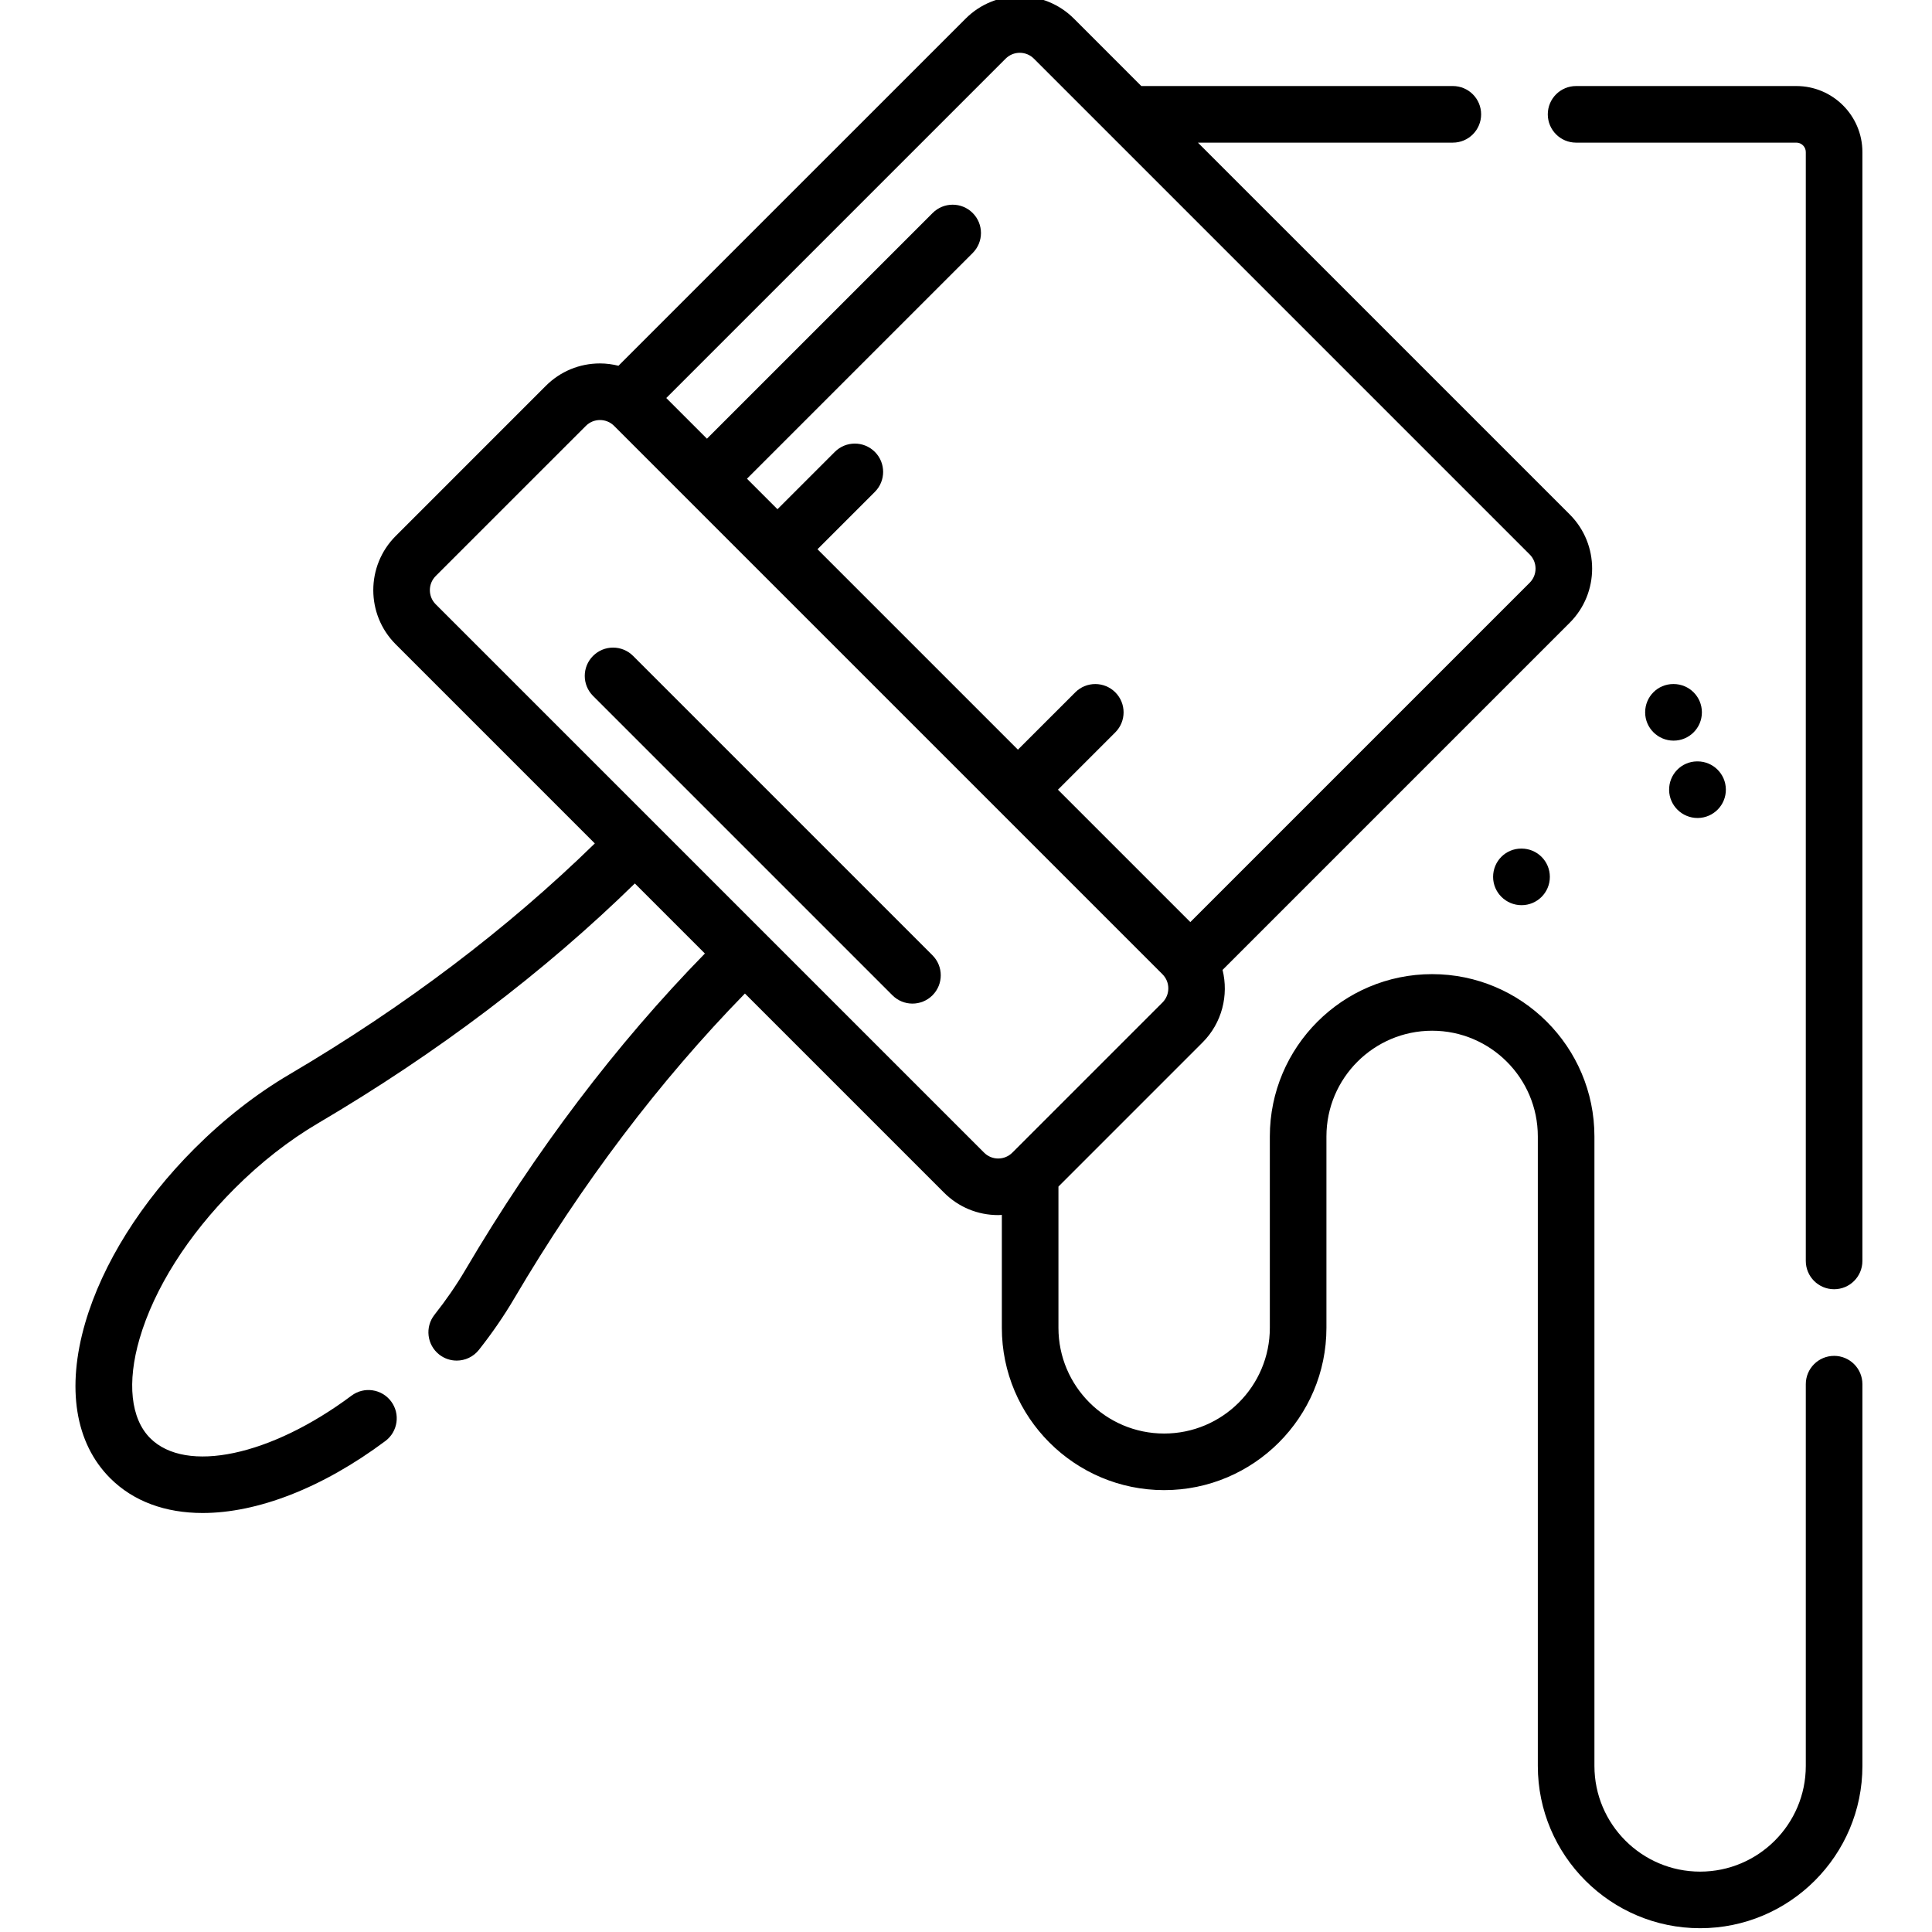
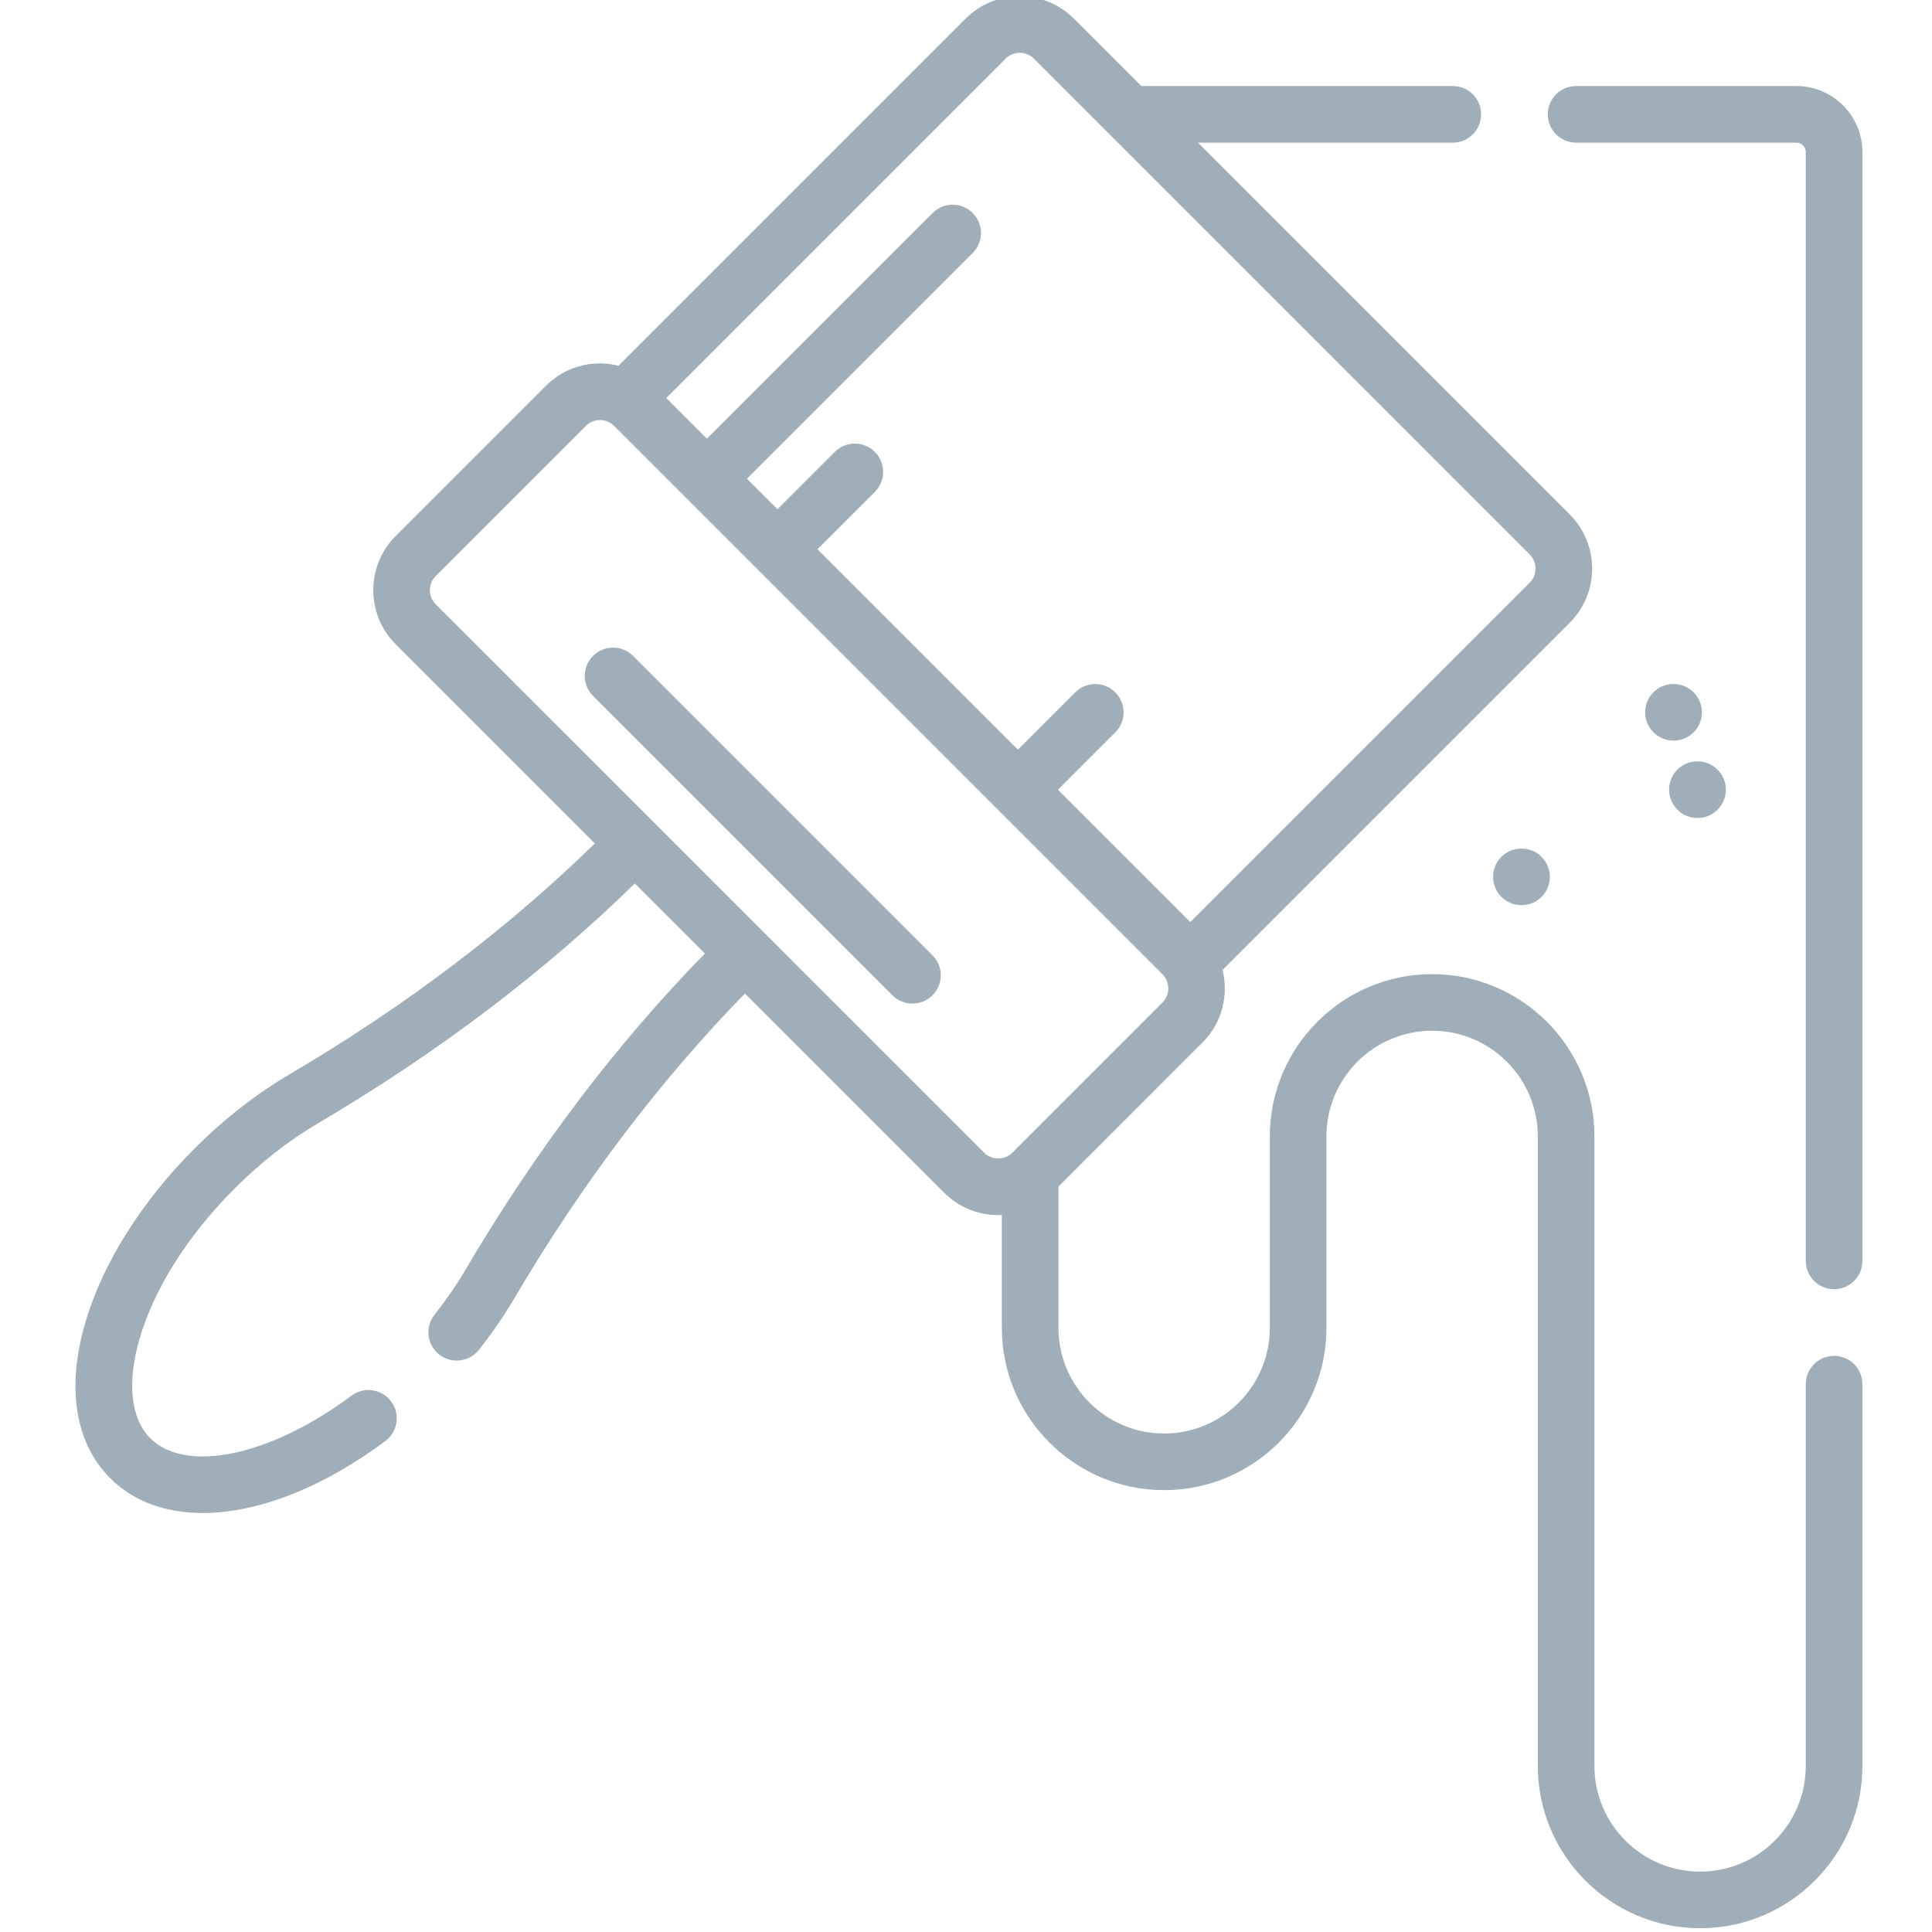
- <svg xmlns="http://www.w3.org/2000/svg" height="511pt" viewBox="-19 1 511 512" width="511pt">
+ <svg xmlns="http://www.w3.org/2000/svg" height="511pt" viewBox="-19 1 511 512" width="511pt" fill="#9faeb8">
  <path d="m456.555 23.801h-58.375c-4.145 0-7.5 3.355-7.5 7.5 0 4.141 3.355 7.5 7.5 7.5h58.375c1.379 0 2.5 1.121 2.5 2.5v293.859c0 4.141 3.359 7.5 7.5 7.5 4.145 0 7.5-3.359 7.5-7.5v-293.859c0-9.652-7.848-17.5-17.5-17.5zm0 0" />
  <path d="m466.555 360.32c-4.141 0-7.5 3.355-7.5 7.5v101.168c0 15.445-12.562 28.012-28.008 28.012s-28.008-12.566-28.008-28.012v-166.824c0-23.715-19.297-43.008-43.012-43.008s-43.008 19.293-43.008 43.008v50.73c0 15.445-12.566 28.008-28.008 28.008-15.445 0-28.012-12.562-28.012-28.008v-37.438l38.176-38.18c5.211-5.207 6.965-12.562 5.316-19.238l92.008-92.008c7.91-7.91 7.91-20.785 0-28.695l-98.539-98.535h67.555c4.145 0 7.5-3.359 7.5-7.5 0-4.145-3.355-7.5-7.5-7.5h-82.555l-17.863-17.867c-7.914-7.91-20.785-7.91-28.695 0l-92 91.996c-1.586-.391-3.223-.617-4.902-.617-5.418 0-10.516 2.109-14.348 5.941l-39.793 39.797c-7.91 7.91-7.91 20.781 0 28.691l52.773 52.777c-23.172 22.633-50.363 43.211-80.906 61.191-8.883 5.23-17.352 11.848-25.176 19.668-14.109 14.113-24.398 30.523-28.969 46.211-5.02 17.242-2.672 31.855 6.617 41.145 6.195 6.195 14.699 9.227 24.52 9.227 14.375-.004 31.562-6.504 48.41-19.078 3.316-2.48 4-7.18 1.523-10.496-2.48-3.32-7.18-4.004-10.496-1.523-21.441 16-43.875 20.738-53.352 11.266-5.164-5.168-6.191-14.766-2.82-26.344 3.875-13.305 12.816-27.438 25.176-39.797 6.926-6.926 14.387-12.766 22.176-17.348 31.641-18.629 59.84-39.988 83.902-63.512l18.566 18.562c-23.527 24.066-44.883 52.266-63.512 83.906-2.328 3.953-5.066 7.934-8.145 11.828-2.566 3.25-2.012 7.969 1.238 10.535 1.375 1.086 3.016 1.613 4.645 1.613 2.215 0 4.41-.977 5.891-2.852 3.5-4.43 6.629-8.977 9.297-13.516 17.984-30.547 38.562-57.738 61.195-80.91l52.773 52.773c3.832 3.836 8.926 5.945 14.348 5.945.324 0 .645-.031.965-.047v29.926c0 23.715 19.297 43.008 43.012 43.008 23.715 0 43.008-19.293 43.008-43.008v-50.73c0-15.441 12.566-28.008 28.012-28.008 15.441 0 28.008 12.562 28.008 28.008v166.824c0 23.719 19.293 43.012 43.008 43.012 23.719 0 43.012-19.293 43.012-43.012v-101.168c-.004-4.145-3.359-7.5-7.504-7.5zm-219.547-343.781c2.062-2.062 5.418-2.062 7.48 0l131.402 131.406c2.062 2.059 2.062 5.418 0 7.477l-89.938 89.938-35.082-35.082 15.195-15.195c2.93-2.934 2.93-7.68 0-10.609-2.93-2.926-7.68-2.926-10.605 0l-15.199 15.195-53.117-53.117 15.199-15.195c2.93-2.926 2.93-7.676 0-10.605-2.93-2.926-7.68-2.93-10.605 0l-15.199 15.195-8.082-8.082 59.812-59.812c2.93-2.934 2.93-7.68 0-10.609-2.93-2.93-7.68-2.93-10.605 0l-59.816 59.812-10.777-10.777zm-5.711 289.926-145.332-145.328c-2.062-2.062-2.062-5.418 0-7.48l39.797-39.793c1-1 2.328-1.551 3.738-1.551 1.414 0 2.742.551 3.742 1.551l145.328 145.328c2.062 2.062 2.062 5.418 0 7.48l-39.793 39.793c-1 1-2.328 1.551-3.742 1.551-1.414 0-2.738-.551-3.738-1.551zm0 0" />
  <path d="m148.273 174.82c-2.93-2.93-7.68-2.93-10.609 0-2.93 2.93-2.93 7.676 0 10.605l79.344 79.344c1.465 1.461 3.383 2.195 5.305 2.195 1.918 0 3.836-.734 5.301-2.195 2.93-2.934 2.93-7.68 0-10.609zm0 0" />
  <path d="m424.02 182.277h-.078c-4.145 0-7.461 3.355-7.461 7.5 0 4.145 3.395 7.5 7.539 7.5s7.5-3.355 7.5-7.5c0-4.145-3.355-7.5-7.5-7.5zm0 0" />
  <path d="m430.199 202.777c-4.145.055-7.418 3.453-7.367 7.594.051 4.109 3.438 7.406 7.535 7.406h.098c4.141-.055 7.457-3.453 7.406-7.594-.051-4.109-3.398-7.406-7.5-7.406-.031 0-.062 0-.094 0zm0 0" />
  <path d="m383.648 225.883c-4.145 0-7.461 3.355-7.461 7.5 0 4.141 3.395 7.5 7.539 7.5 4.145 0 7.5-3.359 7.5-7.5 0-4.145-3.355-7.5-7.5-7.5zm0 0" />
</svg>
